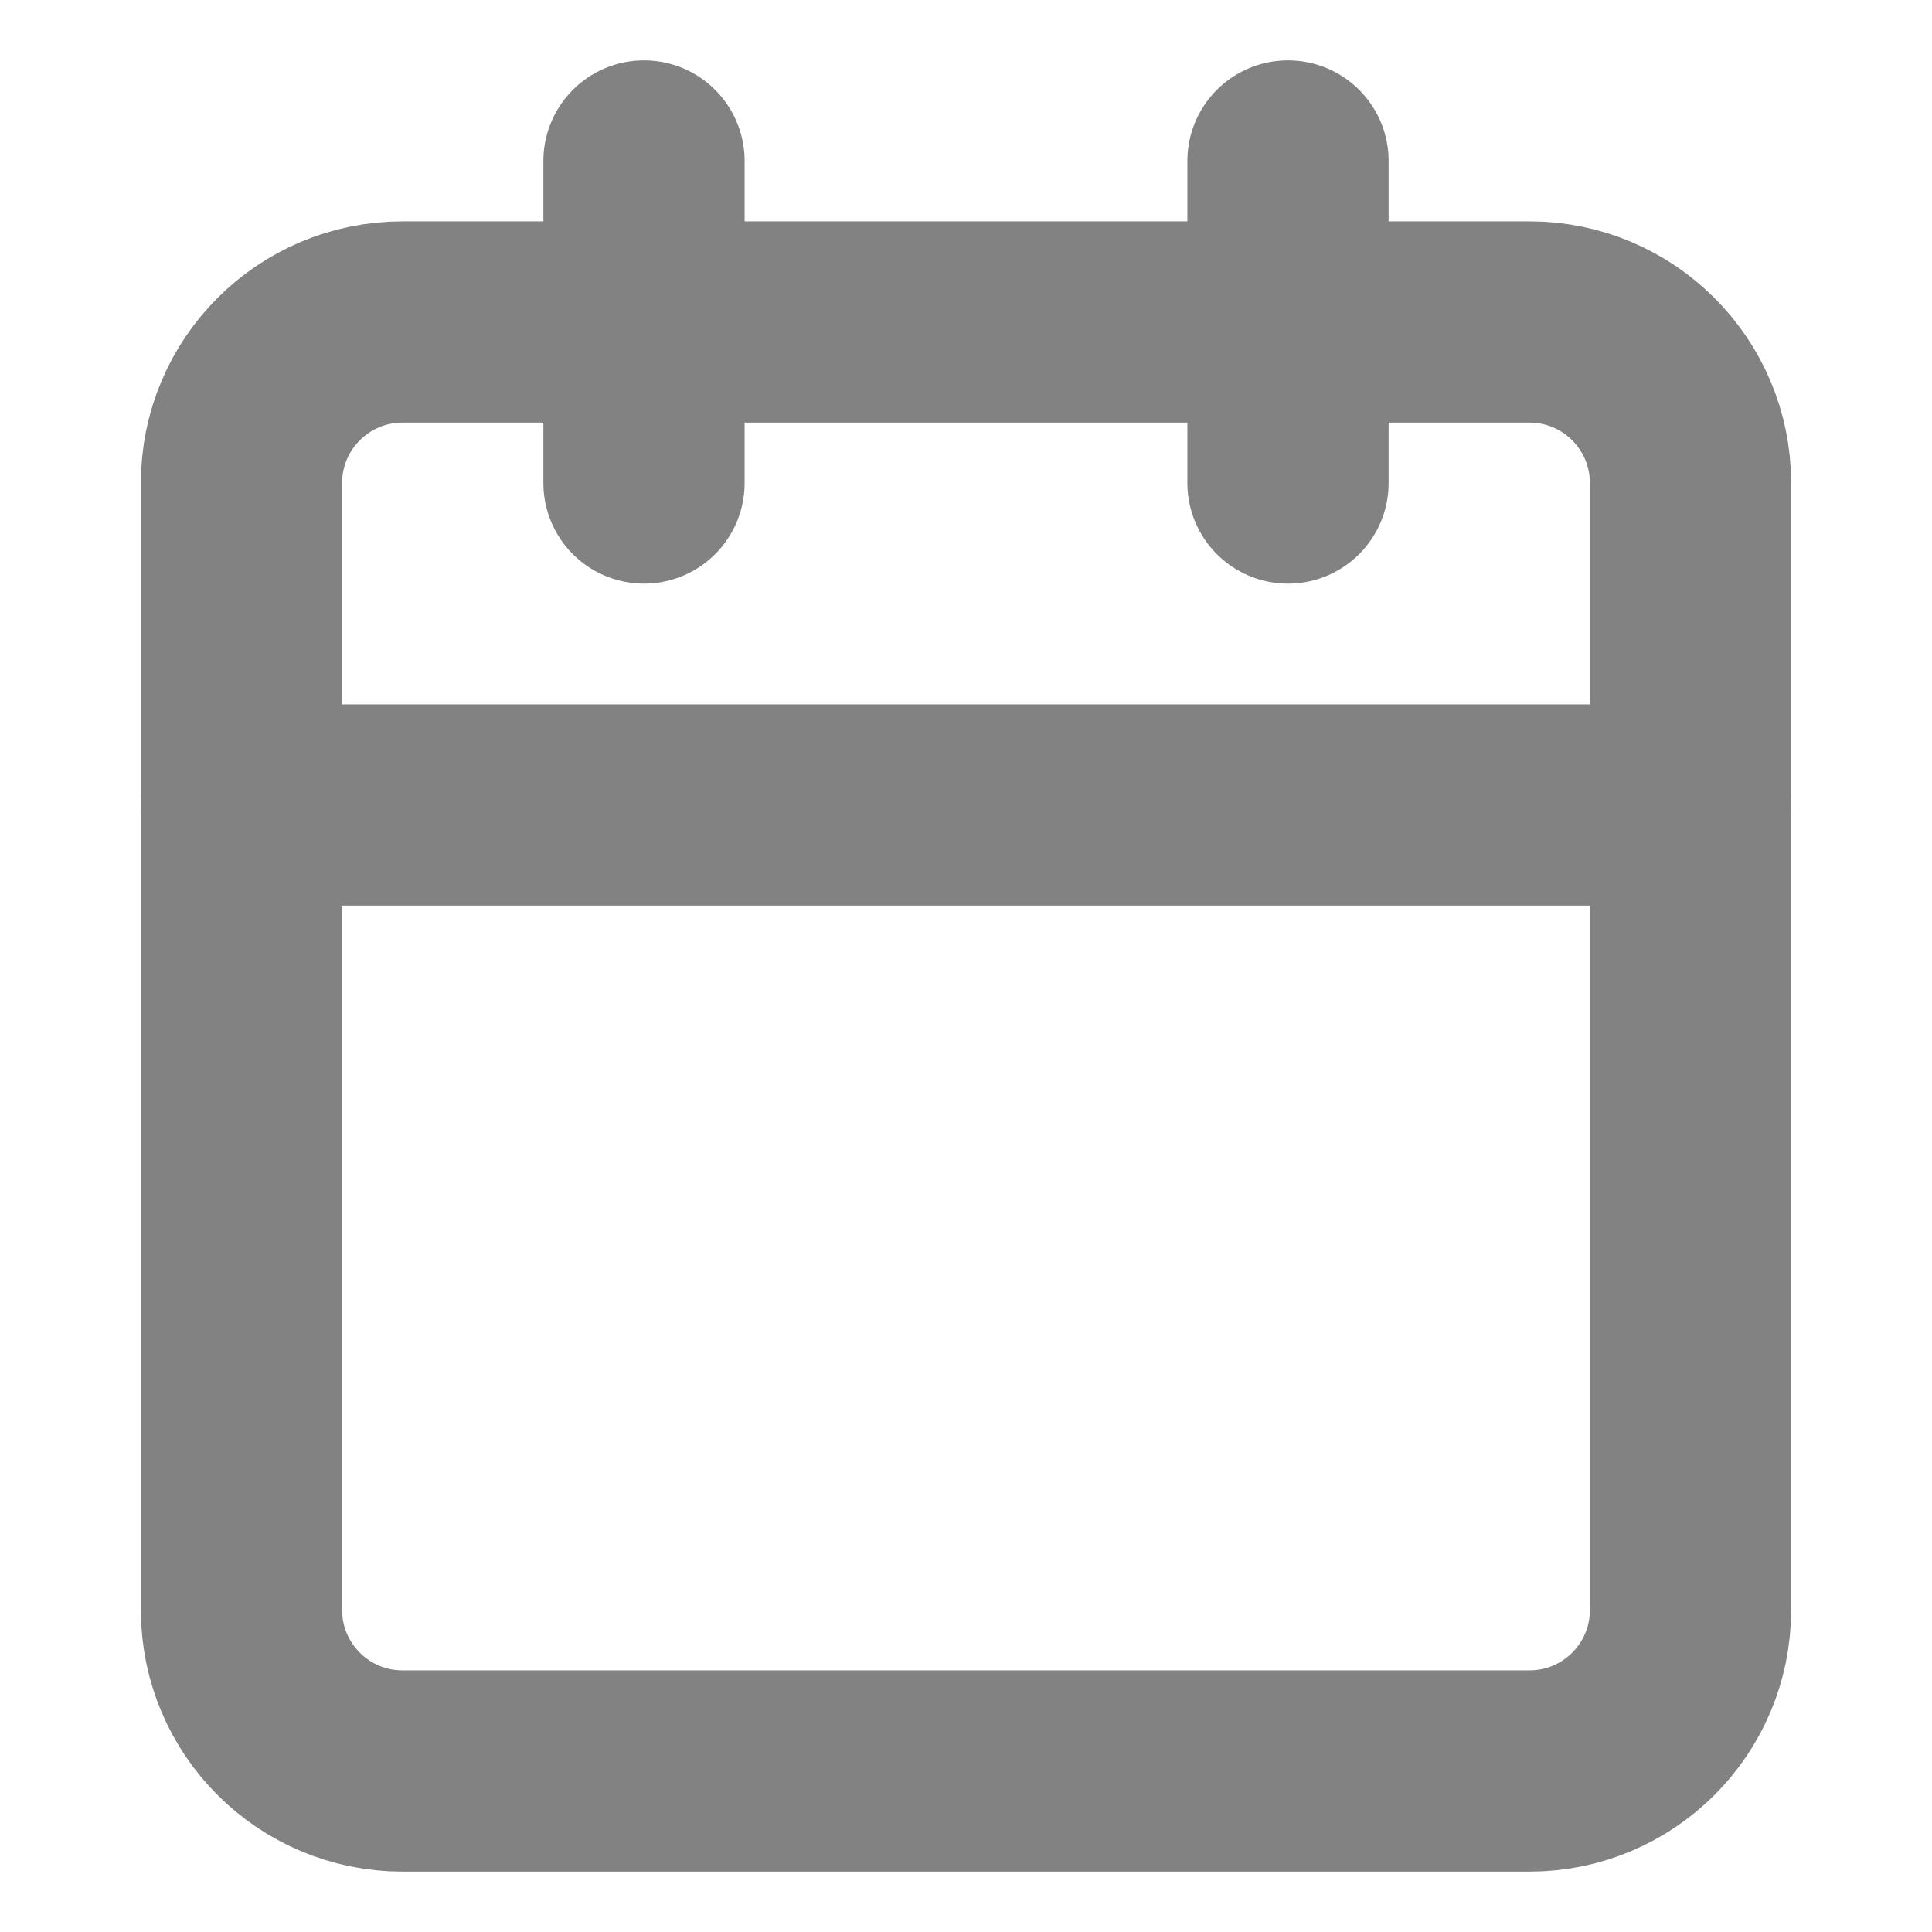
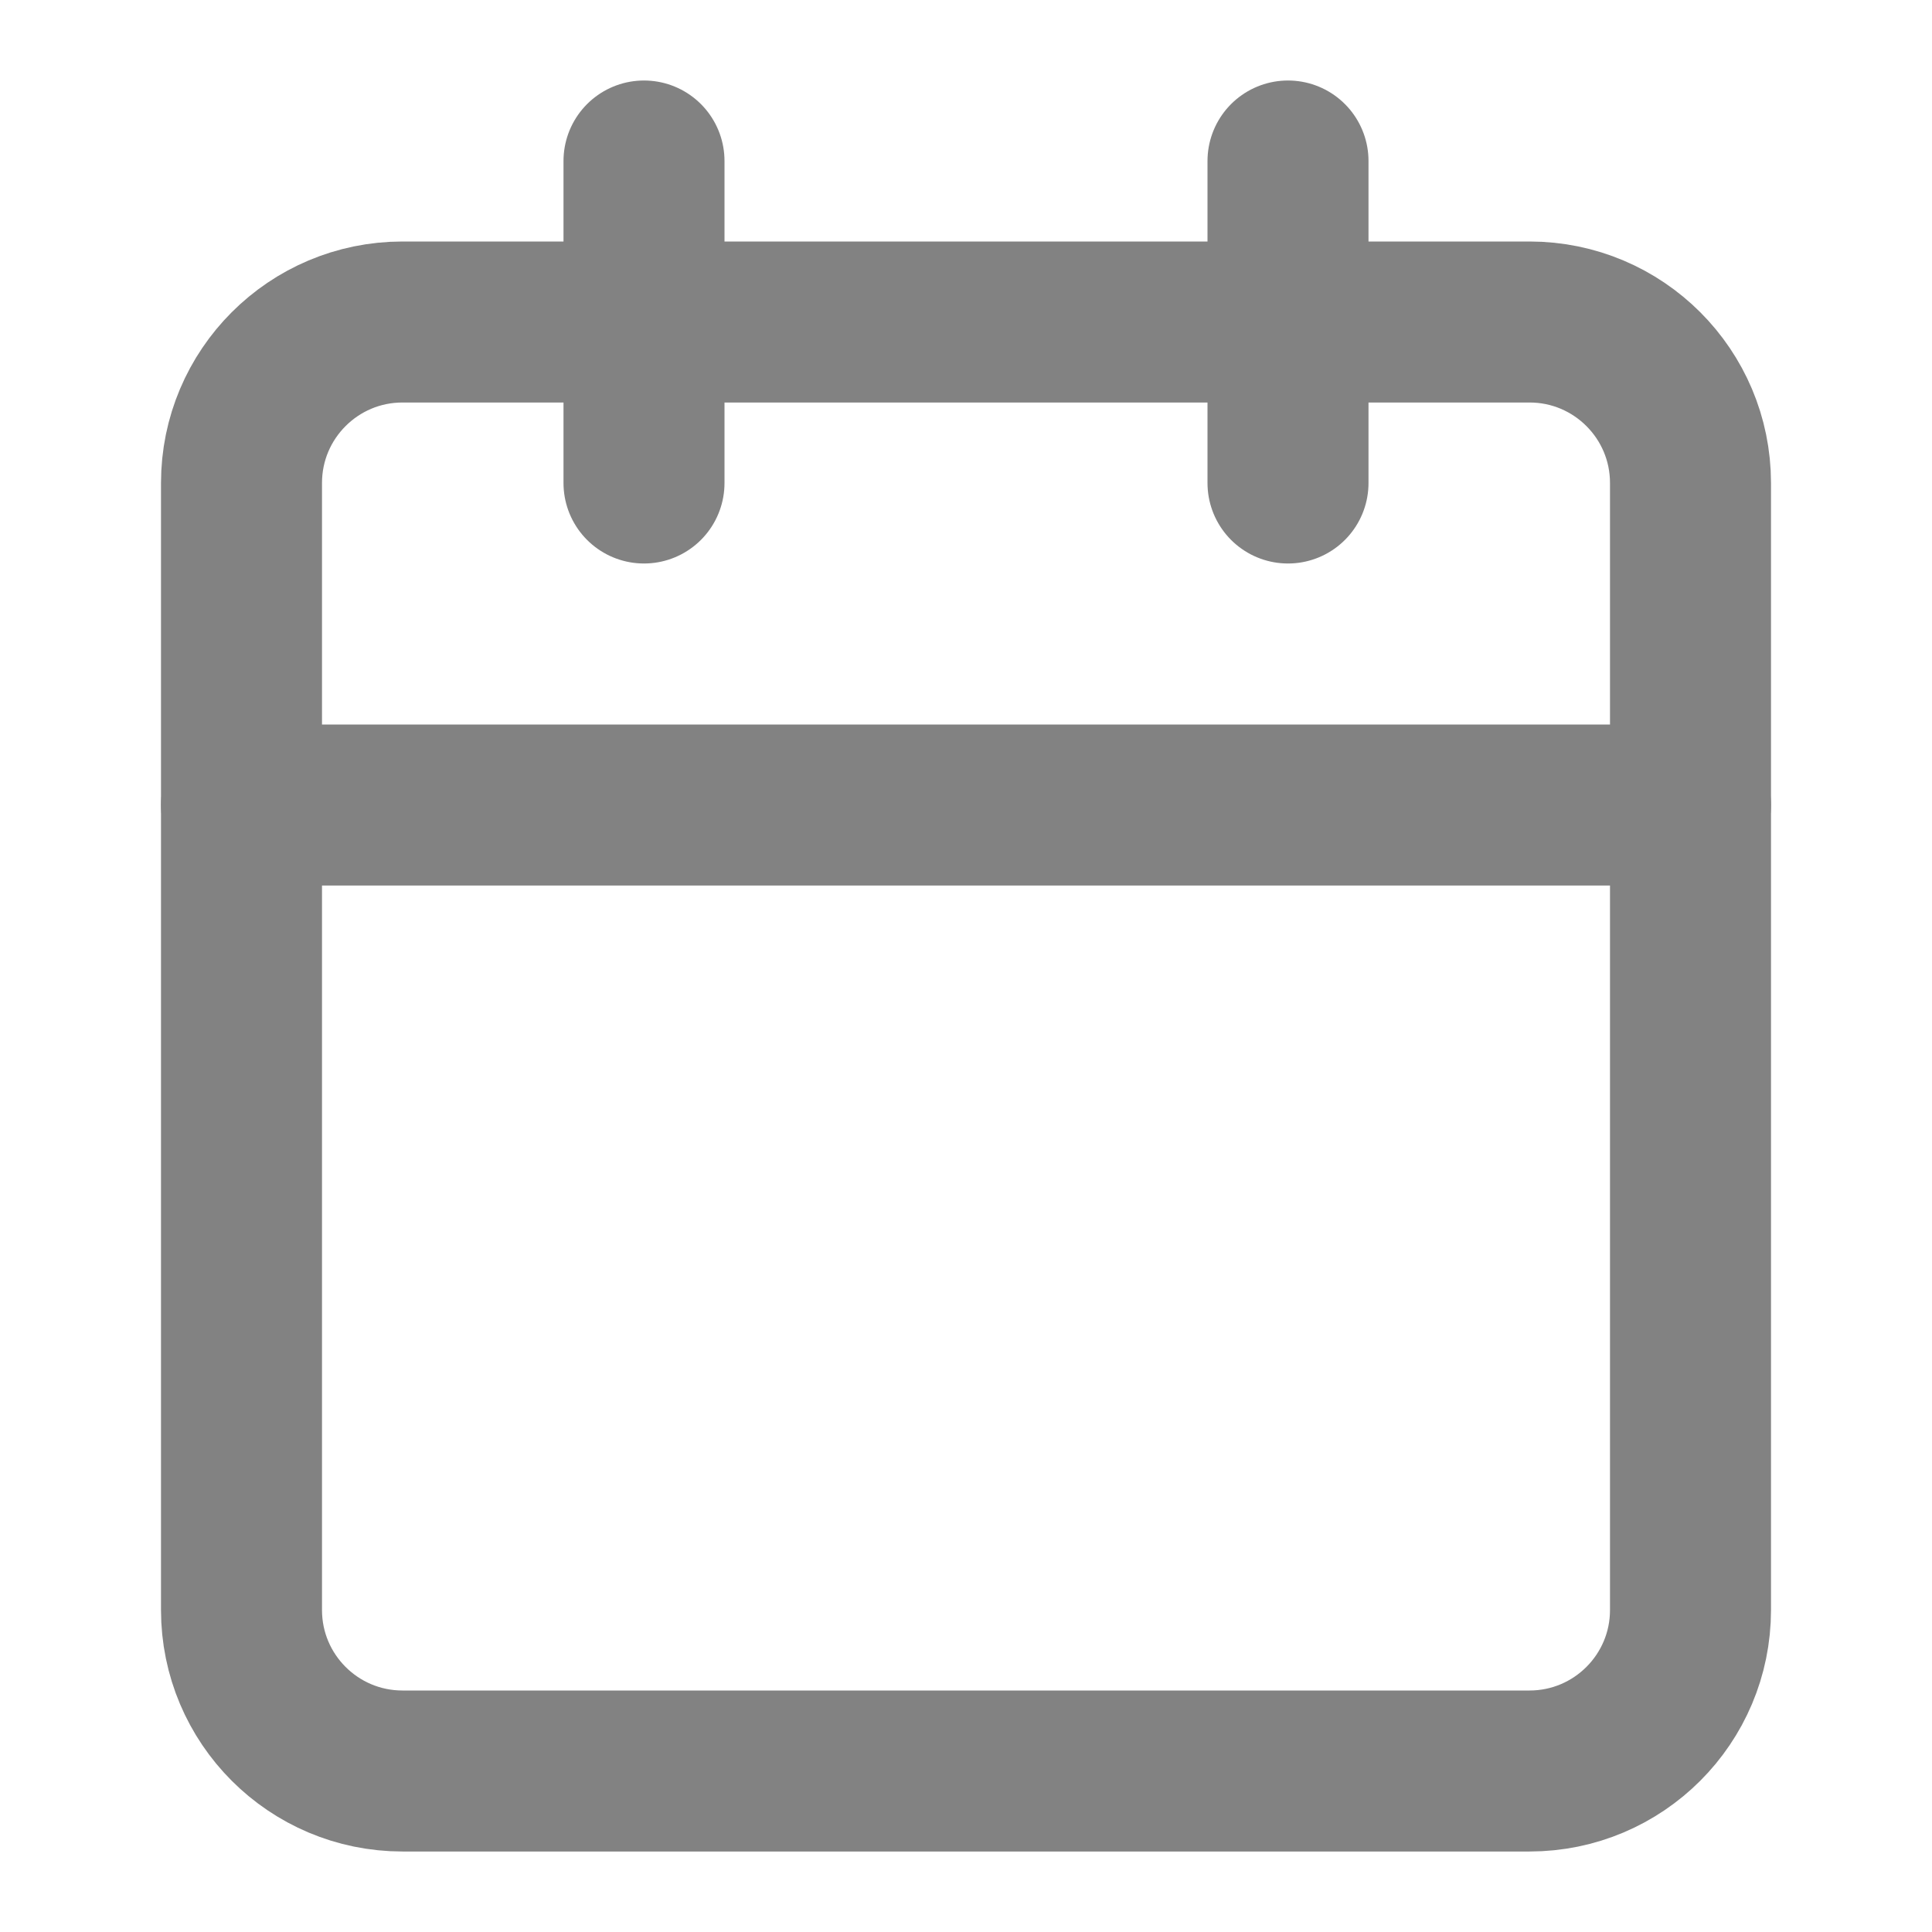
- <svg xmlns="http://www.w3.org/2000/svg" viewBox="0 0 24 24" fill="none" stroke="#828282" stroke-width="2.5" stroke-linecap="round" stroke-linejoin="round">
+ <svg xmlns="http://www.w3.org/2000/svg" viewBox="0 0 24 24" fill="none" stroke="#828282" stroke-width="2" stroke-linecap="round" stroke-linejoin="round">
  <rect x="3" y="4" width="18" height="18" rx="2" ry="2" />
  <line x1="16" y1="2" x2="16" y2="6" />
  <line x1="8" y1="2" x2="8" y2="6" />
  <line x1="3" y1="10" x2="21" y2="10" />
</svg>
